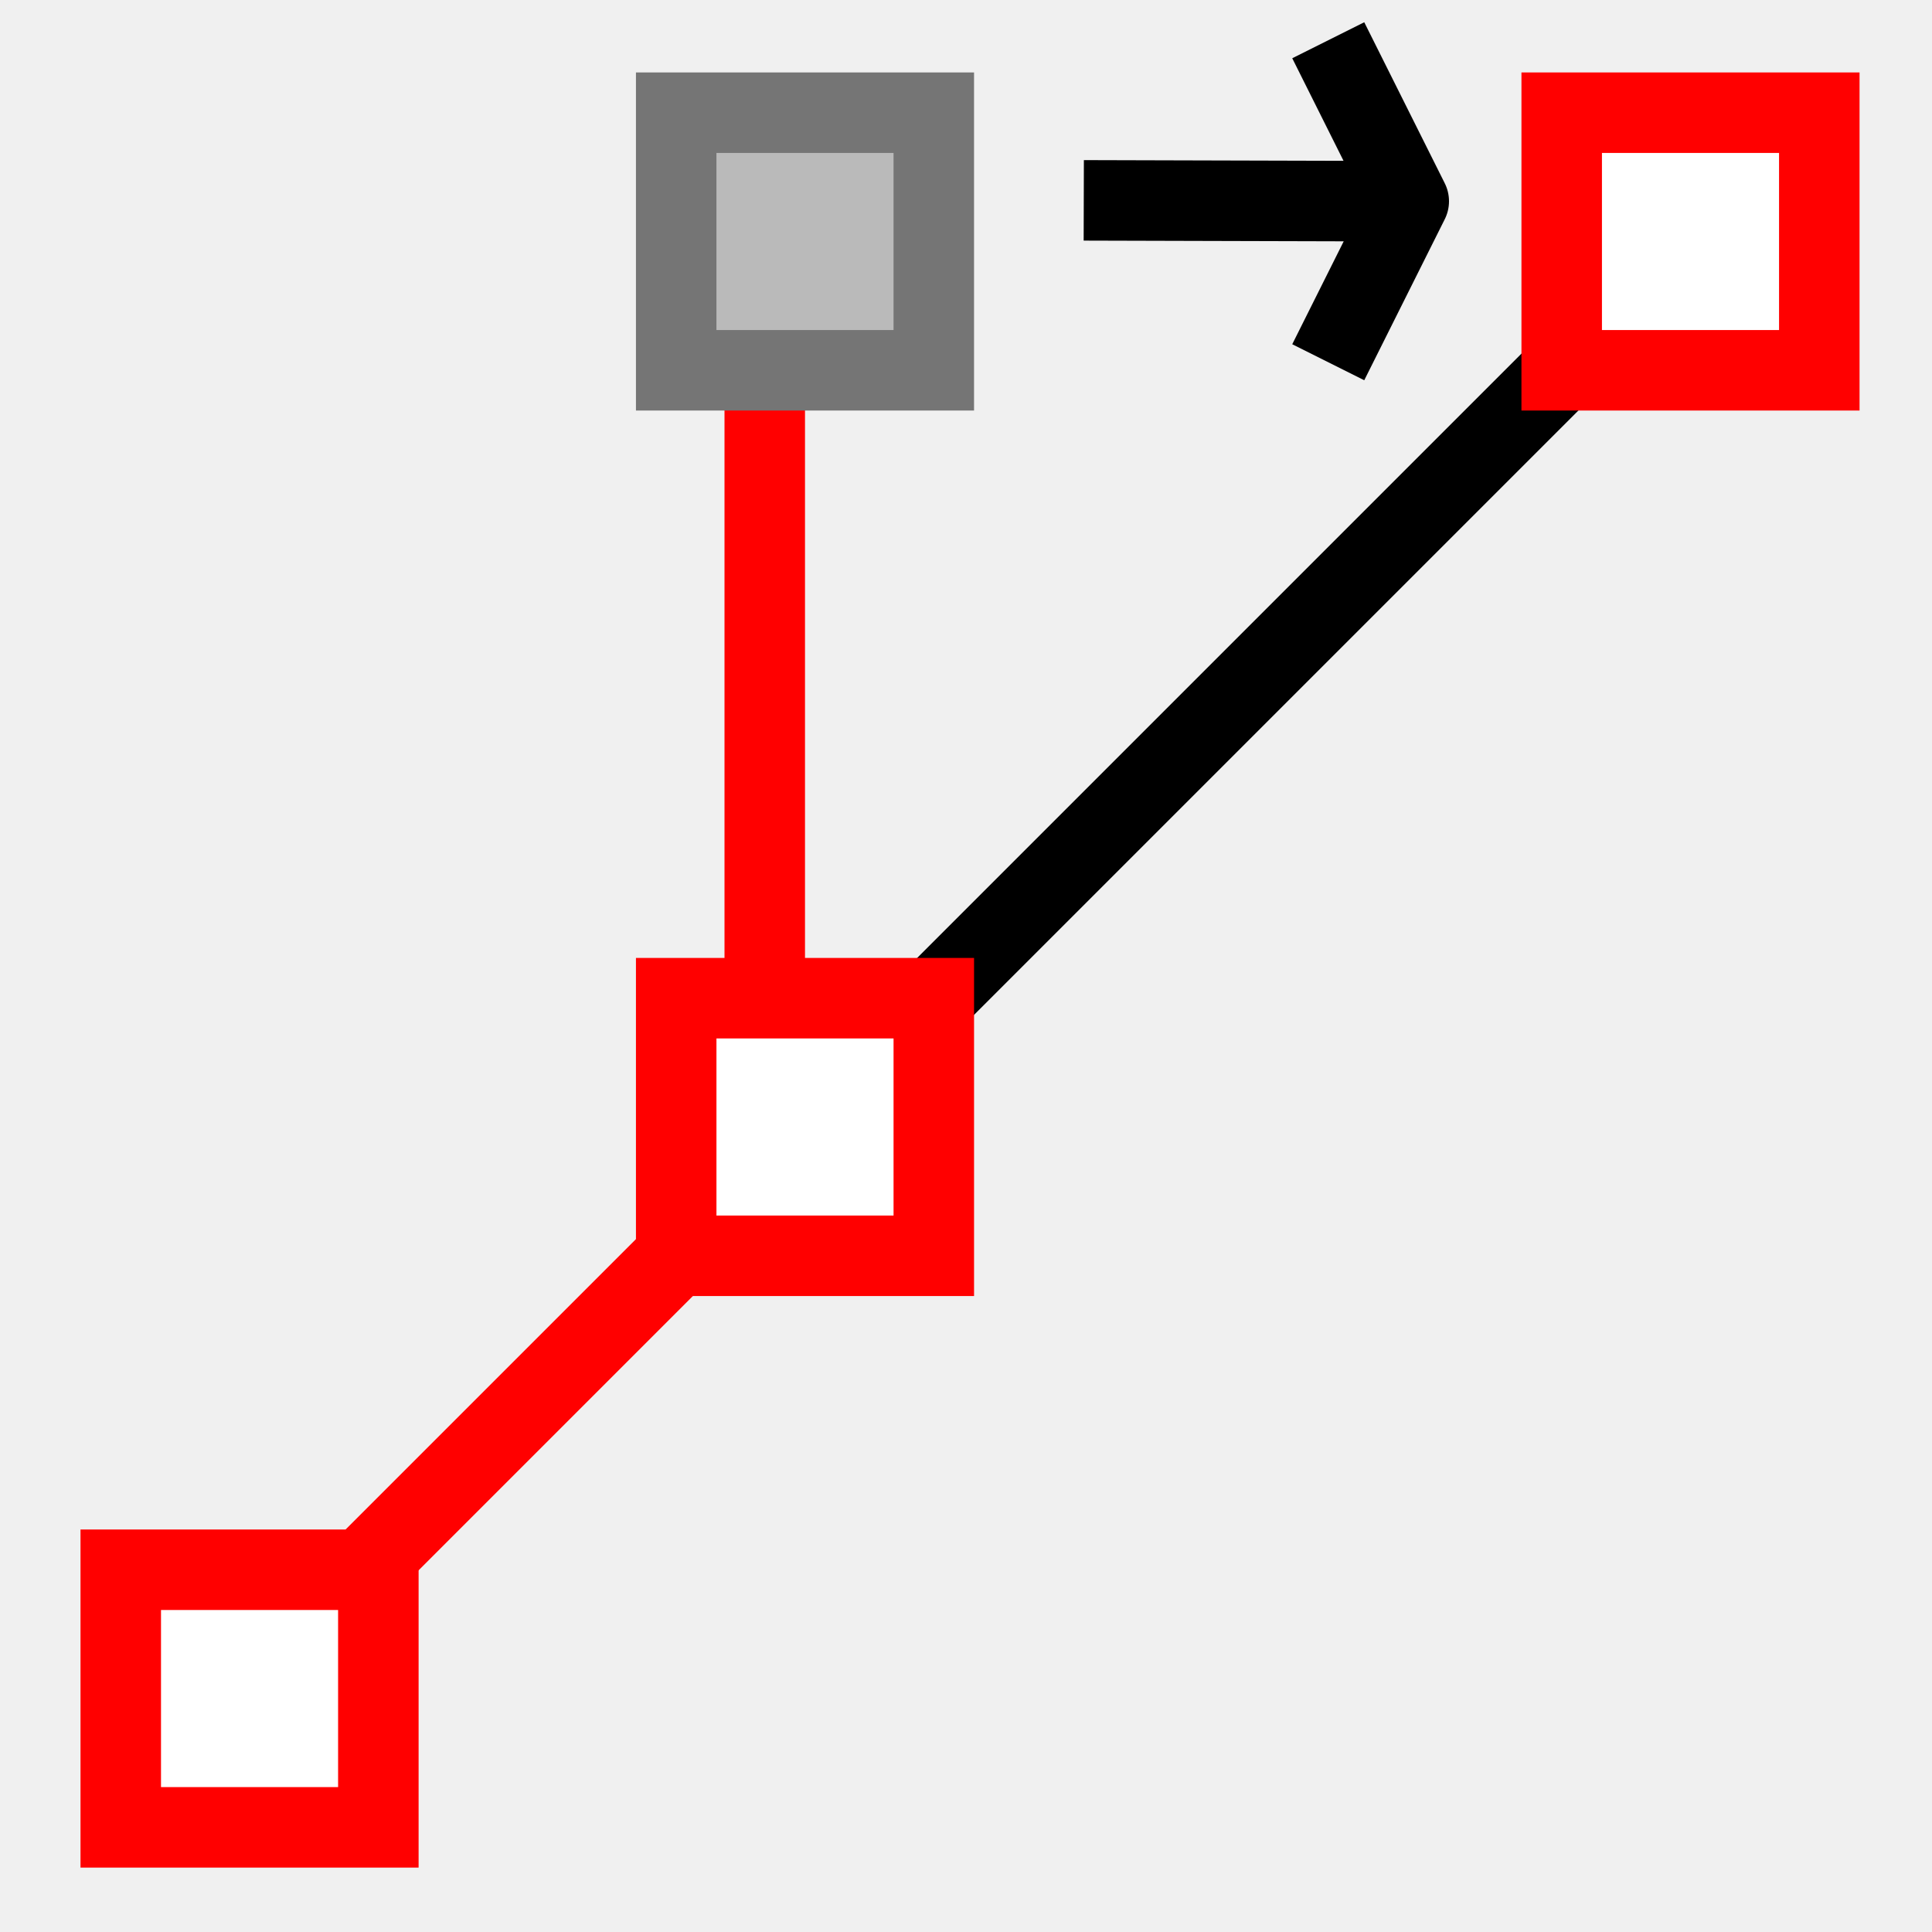
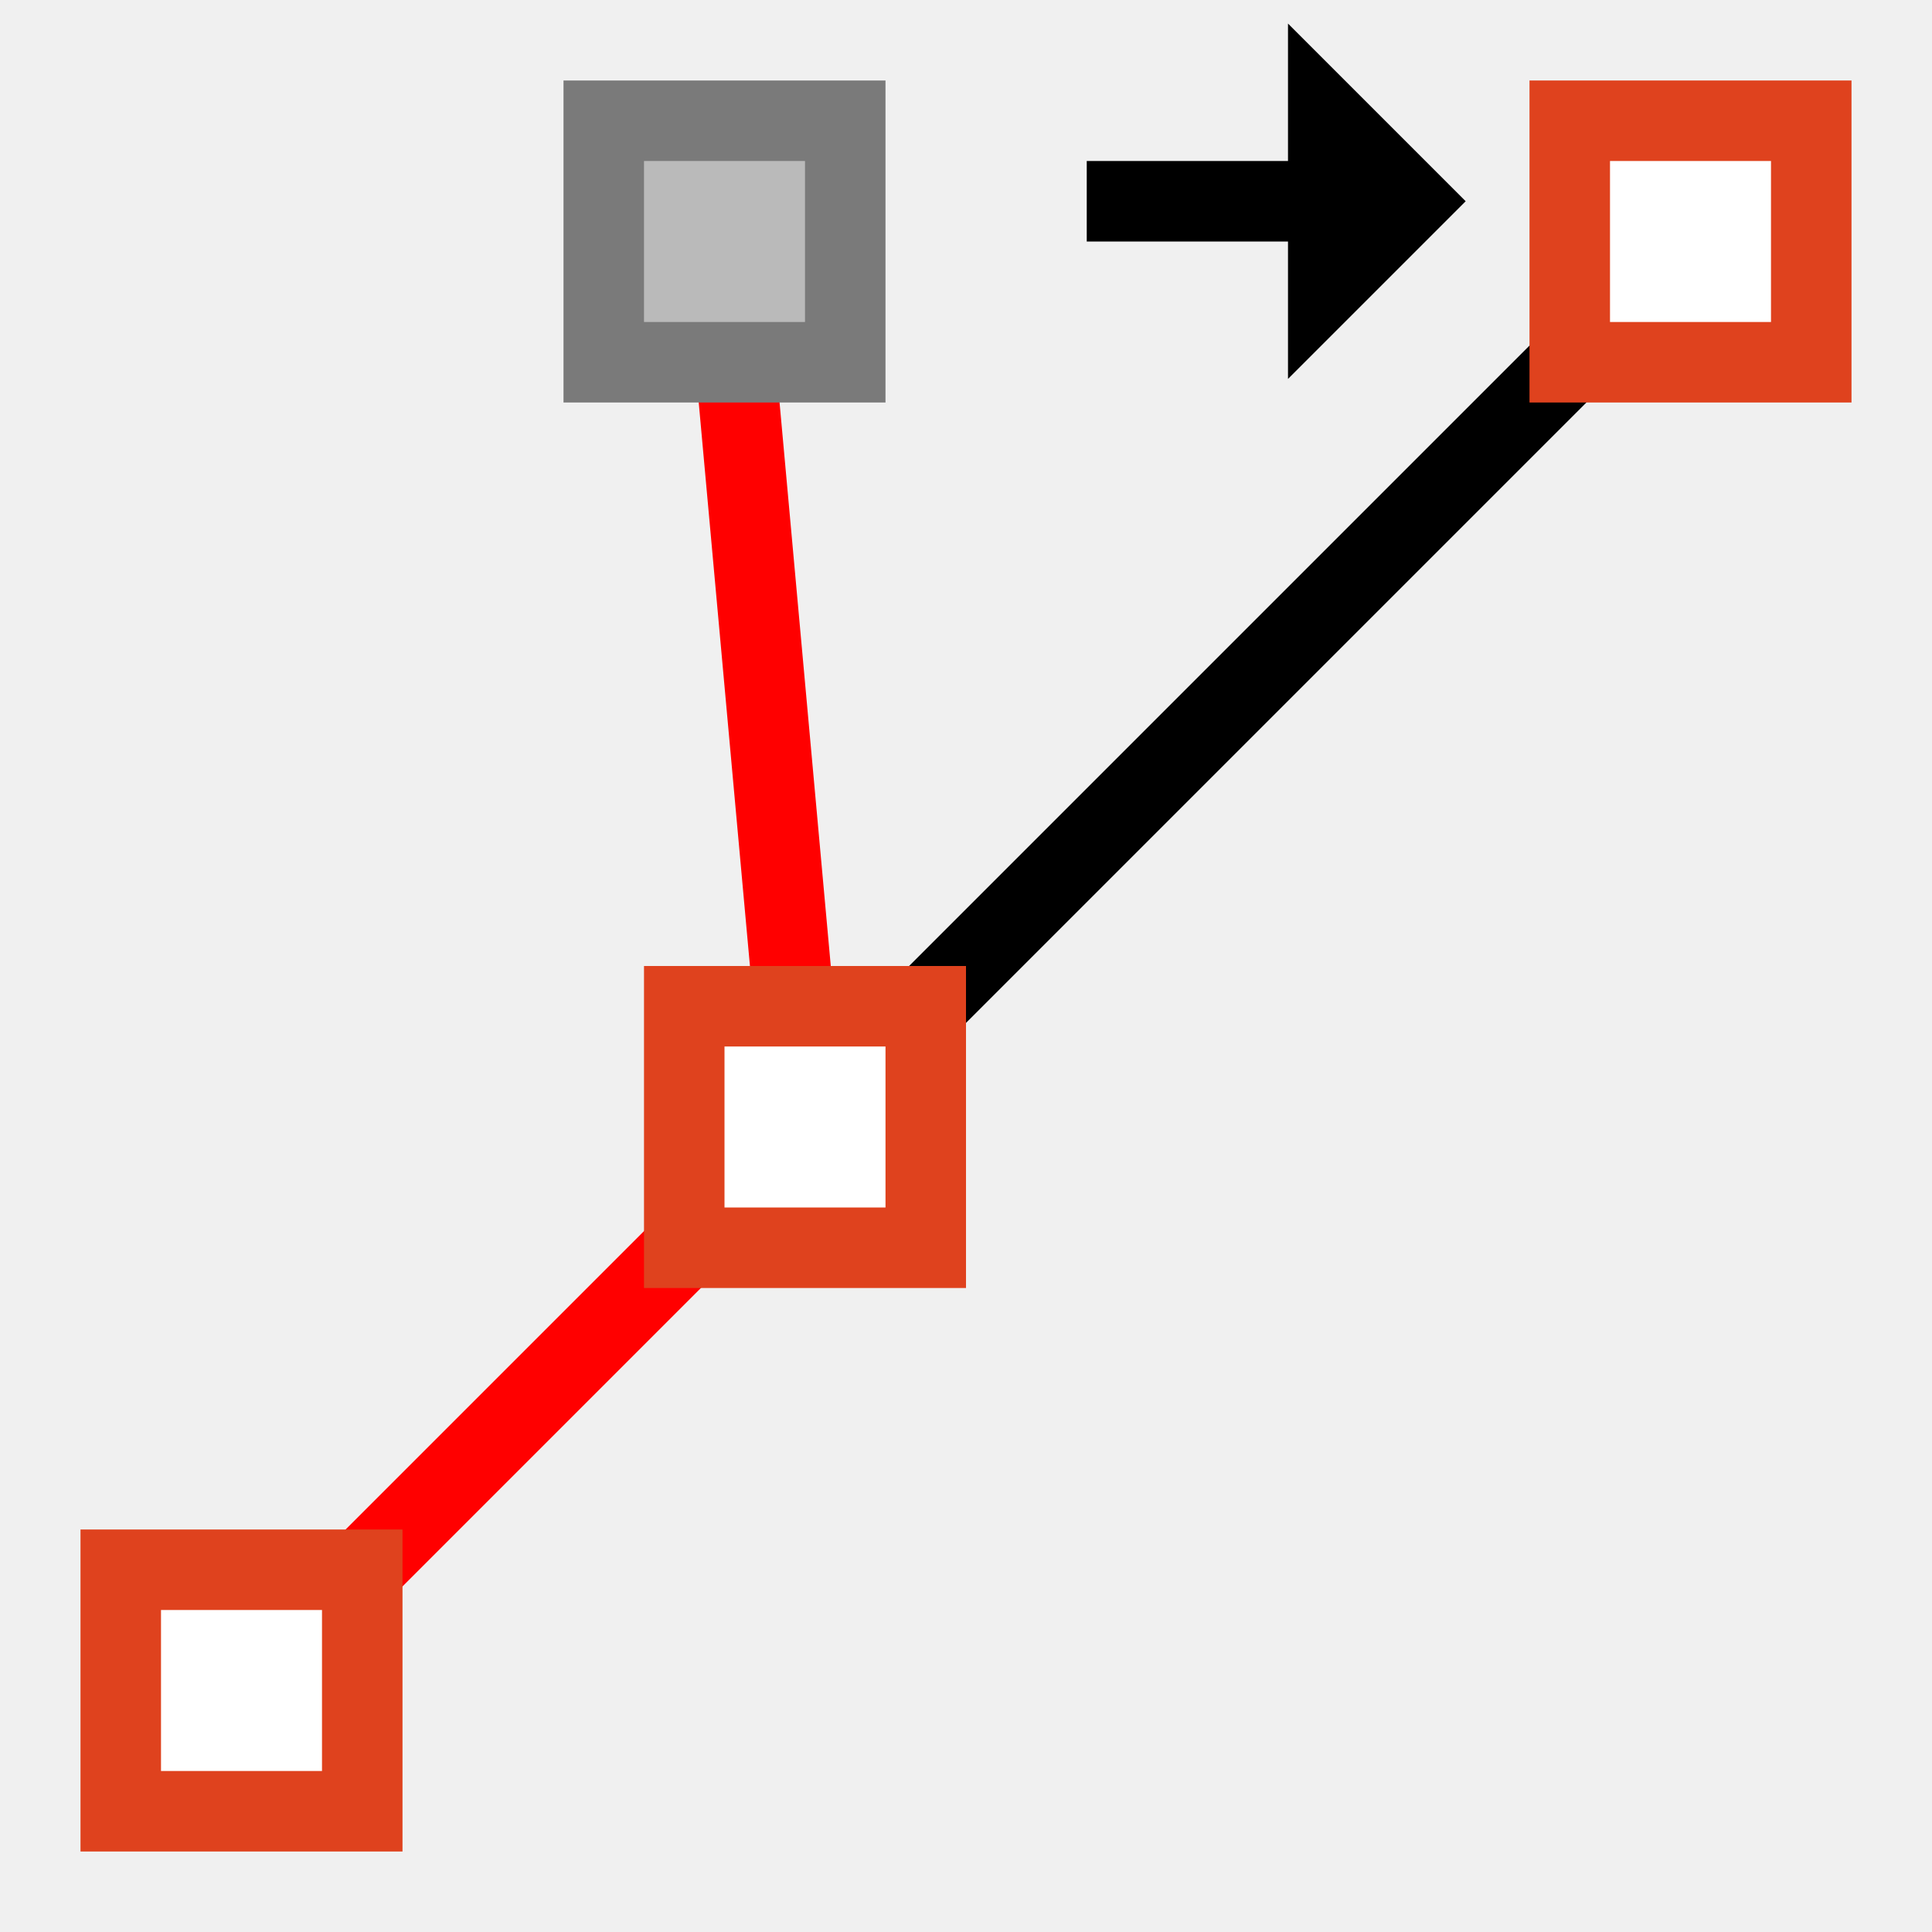
- <svg xmlns="http://www.w3.org/2000/svg" width="24" height="24" id="svg2" version="1.1">
-   <defs id="defs4">
-     <marker orient="auto" refY="0.0" refX="0.0" id="TriangleOutL" style="overflow:visible">
-       <path id="path3773" d="M 5.77,0.0 L -2.88,5.0 L -2.88,-5.0 L 5.77,0.0 z " style="fill-rule:evenodd;stroke:#000000;stroke-width:1.0pt;marker-start:none" transform="scale(0.8)" />
-     </marker>
-     <marker orient="auto" refY="0.0" refX="0.0" id="Arrow2Send" style="overflow:visible;">
-       <path id="path3663" style="font-size:12.0;fill-rule:evenodd;stroke-width:0.625;stroke-linejoin:round;" d="M 8.719,4.034 L -2.207,0.016 L 8.719,-4.002 C 6.973,-1.63 6.983,1.616 8.719,4.034 z " transform="scale(0.3) rotate(180) translate(-2.3,0)" />
-     </marker>
-     <marker orient="auto" refY="0.0" refX="0.0" id="Arrow1Send" style="overflow:visible;">
-       <path id="path3645" d="M 0.0,0.0 L 5.0,-5.0 L -12.5,0.0 L 5.0,5.0 L 0.0,0.0 z " style="fill-rule:evenodd;stroke:#000000;stroke-width:1.0pt;marker-start:none;" transform="scale(0.2) rotate(180) translate(6,0)" />
-     </marker>
-     <marker orient="auto" refY="0.0" refX="0.0" id="Arrow2Lend" style="overflow:visible;">
-       <path id="path3651" style="font-size:12.0;fill-rule:evenodd;stroke-width:0.625;stroke-linejoin:round;" d="M 8.719,4.034 L -2.207,0.016 L 8.719,-4.002 C 6.973,-1.63 6.983,1.616 8.719,4.034 z " transform="scale(1.1) rotate(180) translate(1,0)" />
-     </marker>
-   </defs>
-   <g id="layer1" transform="translate(0,-1028.362)">
-     <path style="fill:none;stroke:#000000;stroke-width:1px;stroke-linecap:butt;stroke-linejoin:miter;stroke-opacity:1" d="m 21.5,1030.862 -12,12" id="path3619" />
-     <path style="fill:none;stroke:#ff0000;stroke-width:1px;stroke-linecap:butt;stroke-linejoin:miter;stroke-opacity:1" d="m 9.5,1031.862 0,11 -5,5" id="path3617" />
-     <rect style="color:#000000;fill:#ffffff;fill-opacity:1;fill-rule:nonzero;stroke:#ff0000;stroke-width:1;stroke-miterlimit:4;stroke-opacity:1;stroke-dasharray:none;marker:none;visibility:visible;display:inline;overflow:visible;enable-background:accumulate" id="rect2839" width="3.2" height="3.2" x="19.4" y="1029.762" />
-     <rect y="1047.862" x="1.5" height="3.2" width="3.2" id="rect3613" style="color:#000000;fill:#ffffff;fill-opacity:1;fill-rule:nonzero;stroke:#ff0000;stroke-width:1;stroke-miterlimit:4;stroke-opacity:1;stroke-dasharray:none;marker:none;visibility:visible;display:inline;overflow:visible;enable-background:accumulate" />
-     <rect style="color:#000000;fill:#ffffff;fill-opacity:1;fill-rule:nonzero;stroke:#ff0000;stroke-width:1;stroke-miterlimit:4;stroke-opacity:1;stroke-dasharray:none;marker:none;visibility:visible;display:inline;overflow:visible;enable-background:accumulate" id="rect3615" width="3.2" height="3.2" x="8.4" y="1040.762" />
-     <rect y="1029.762" x="8.4" height="3.2" width="3.2" id="rect3621" style="color:#000000;fill:#bababa;fill-opacity:1;fill-rule:nonzero;stroke:#757575;stroke-width:1;stroke-miterlimit:4;stroke-opacity:1;stroke-dasharray:none;marker:none;visibility:visible;display:inline;overflow:visible;enable-background:accumulate" />
-     <path id="path5021" style="fill:none;stroke:#000000;stroke-width:1px;stroke-linecap:butt;stroke-linejoin:round;stroke-opacity:1" d="m 16.5,1032.862 1,-2 0,0 m -4.037,-0.011 4.037,0.011 -1,-2 0,0" />
-   </g>
+ <svg xmlns="http://www.w3.org/2000/svg" version="1.1" width="24px" height="24px" fill="none">
+   <path d="m9,3l1,11l-7,7" stroke="#ff0000" />
+   <path d="m10,14l11,-11     m-7.5-.5h4m0,0l-1,-1v2z" stroke="#000000" stroke-linecap="butt" />
+   <path d="m1.5,19.5h3v3h-3z     m7,-7h3v3h-3z     m11,-11h3v3h-3z" stroke="#df421e" fill="#ffffff" />
+   <path d="m7.5,1.5h3v3h-3z" fill="#bababa" stroke="#7a7a7a" />
</svg>
